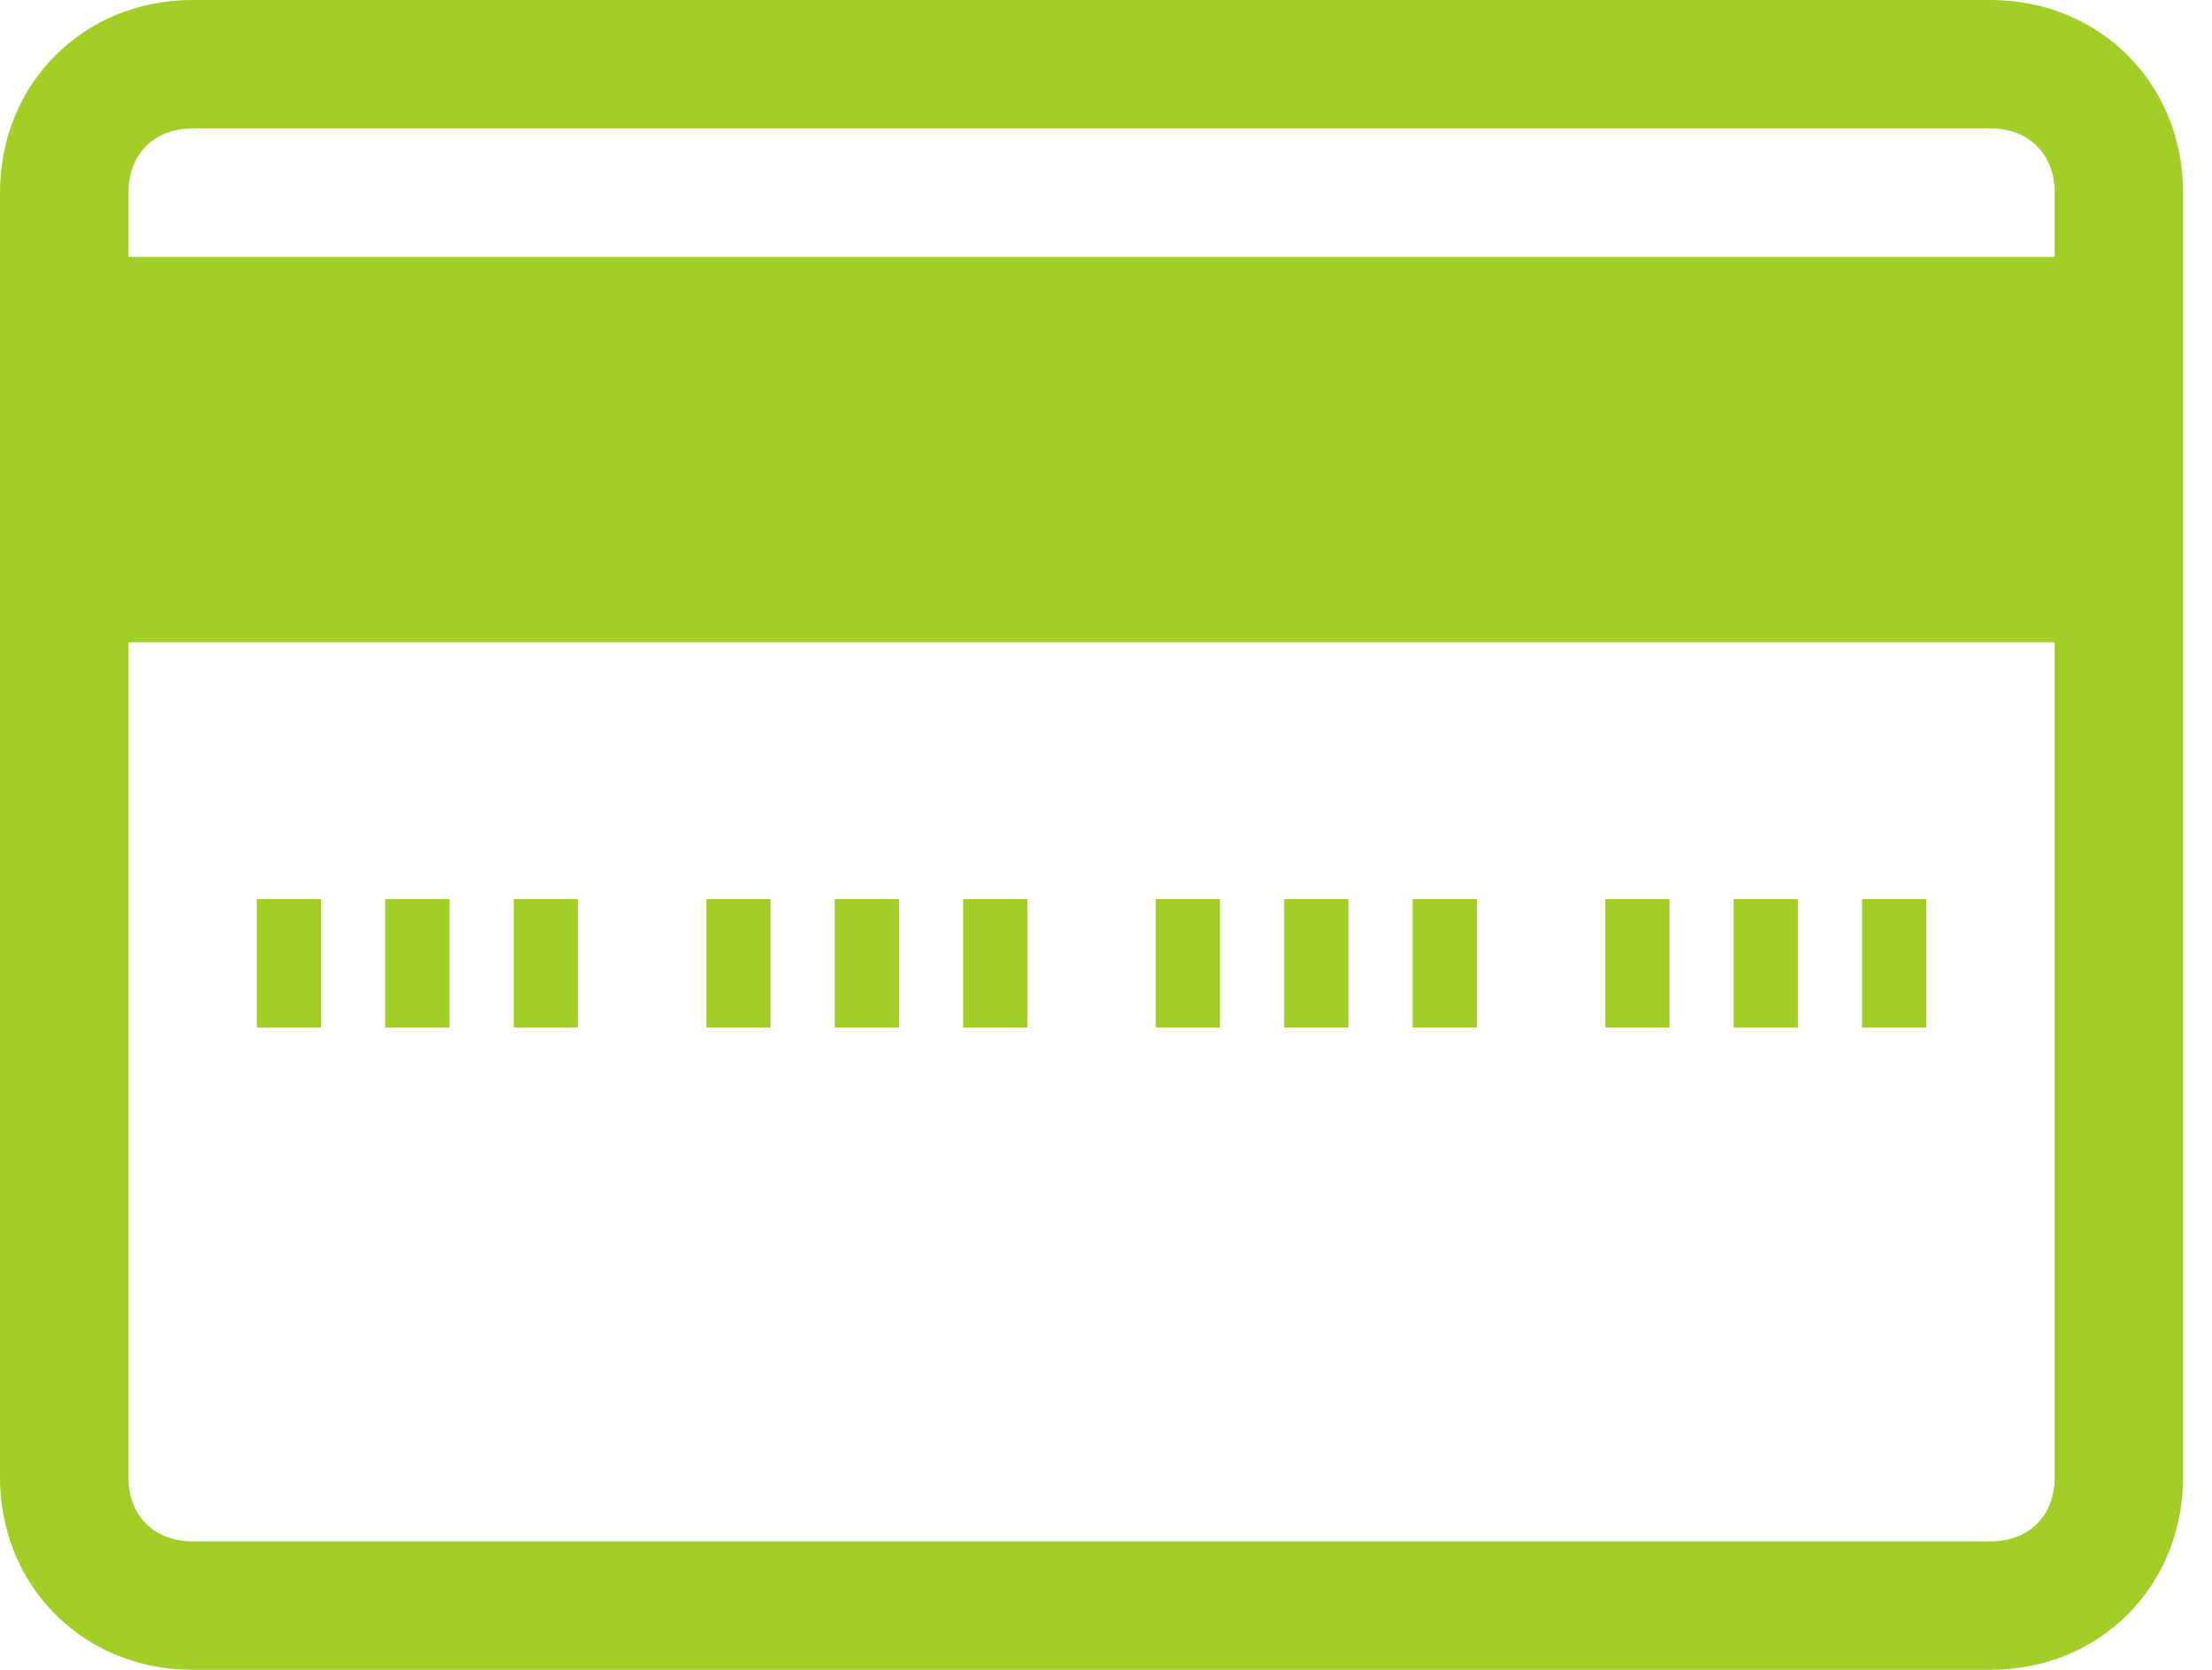
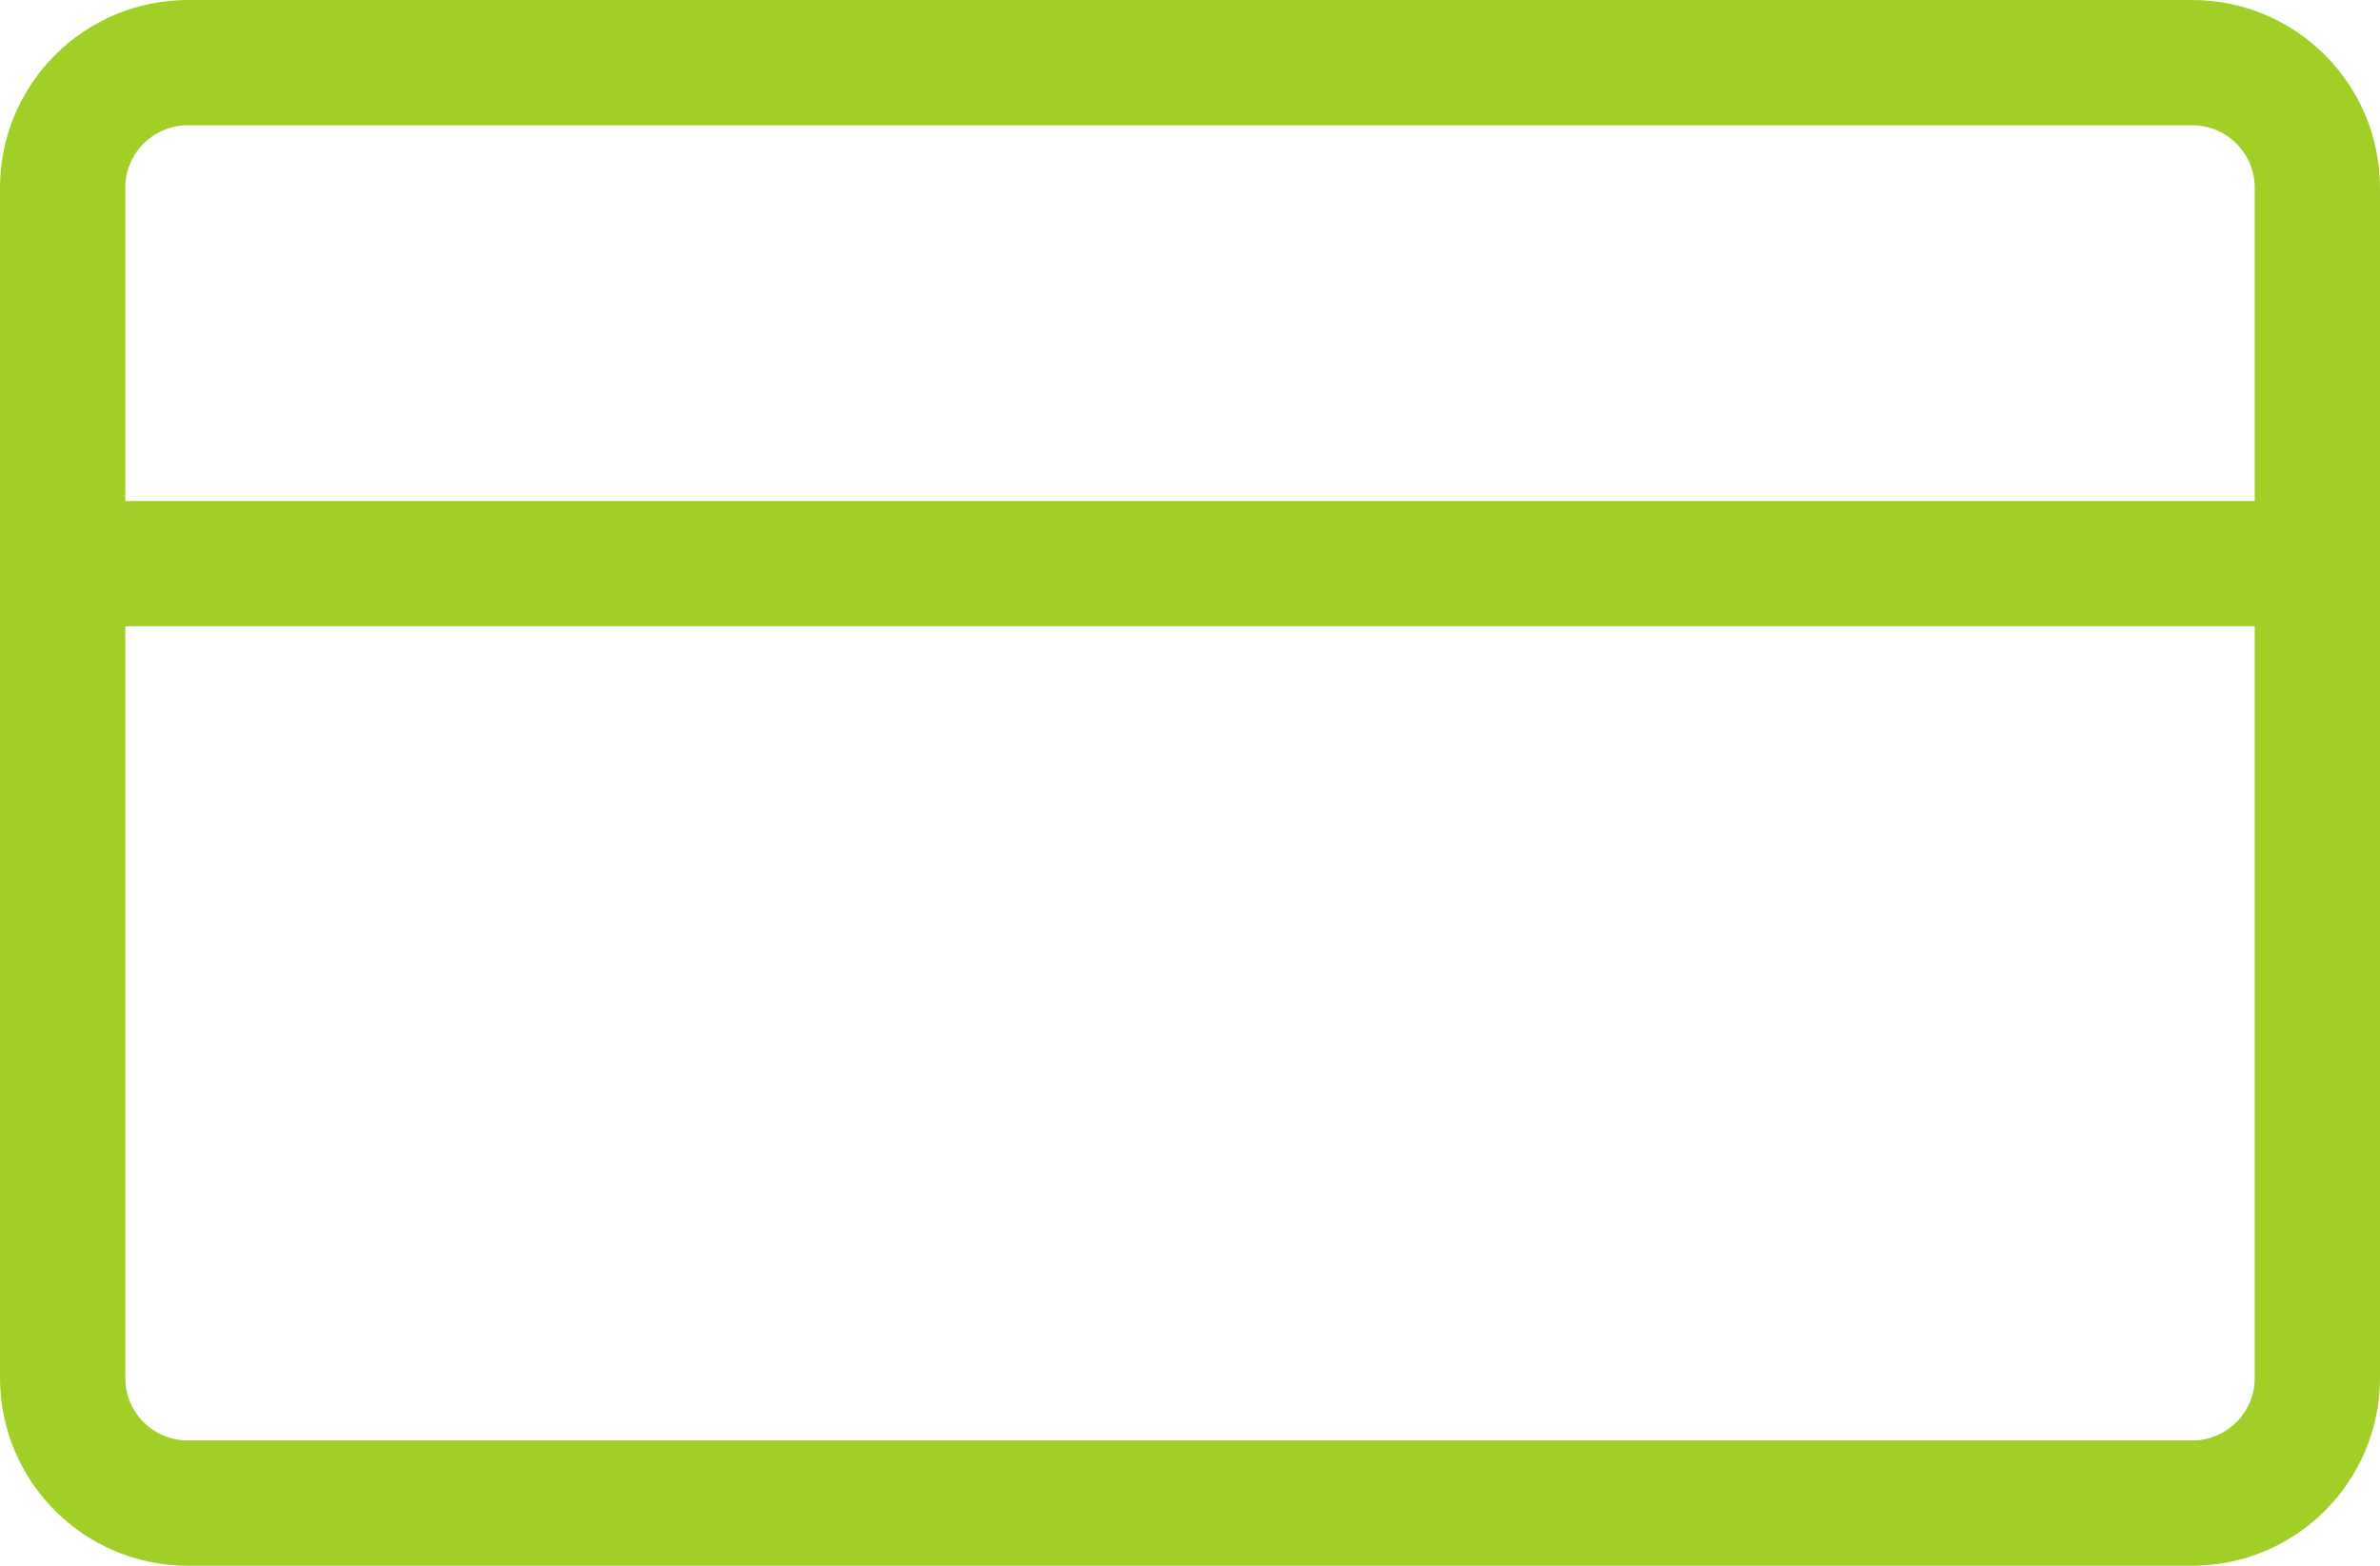
- <svg xmlns="http://www.w3.org/2000/svg" width="53" height="40" viewBox="0 0 53 40" fill="none">
-   <path d="M47.692 40H4.615C2 40 0 38 0 35.385V4.615C0 2 2 0 4.615 0H47.692C50.308 0 52.308 2 52.308 4.615V35.385C52.308 38 50.308 40 47.692 40ZM4.615 3.077C3.692 3.077 3.077 3.692 3.077 4.615V35.385C3.077 36.308 3.692 36.923 4.615 36.923H47.692C48.615 36.923 49.231 36.308 49.231 35.385V4.615C49.231 3.692 48.615 3.077 47.692 3.077H4.615Z" fill="#A2CF27" />
-   <path d="M1.538 6.154H50.769V15.385H1.538V6.154Z" fill="#A2CF27" />
-   <path d="M6.154 21.538H7.693V24.615H6.154V21.538Z" fill="#A2CF27" />
-   <path d="M9.23 21.538H10.769V24.615H9.23V21.538Z" fill="#A2CF27" />
-   <path d="M12.308 21.538H13.846V24.615H12.308V21.538Z" fill="#A2CF27" />
-   <path d="M16.923 21.538H18.461V24.615H16.923V21.538Z" fill="#A2CF27" />
-   <path d="M20 21.538H21.538V24.615H20V21.538Z" fill="#A2CF27" />
-   <path d="M23.077 21.538H24.616V24.615H23.077V21.538Z" fill="#A2CF27" />
-   <path d="M27.692 21.538H29.231V24.615H27.692V21.538Z" fill="#A2CF27" />
-   <path d="M30.77 21.538H32.308V24.615H30.77V21.538Z" fill="#A2CF27" />
-   <path d="M33.846 21.538H35.384V24.615H33.846V21.538Z" fill="#A2CF27" />
-   <path d="M38.462 21.538H40V24.615H38.462V21.538Z" fill="#A2CF27" />
-   <path d="M41.538 21.538H43.077V24.615H41.538V21.538Z" fill="#A2CF27" />
-   <path d="M44.615 21.538H46.154V24.615H44.615V21.538Z" fill="#A2CF27" />
+ <svg xmlns="http://www.w3.org/2000/svg" width="38px" height="25px" viewBox="0 0 38 25" version="1.1">
+   <defs />
+   <g id="Page-1" stroke="none" stroke-width="1" fill="none" fill-rule="evenodd" stroke-linecap="round" stroke-linejoin="round">
+     <g id="card" transform="translate(1, 1)" stroke="#A2CF27" stroke-width="2">
+       <rect id="Rectangle-path-Copy" x="0" y="0" width="36" height="23" rx="2" />
+       <path d="M0,8 L36,8" id="Shape-Copy" />
+     </g>
+   </g>
</svg>
